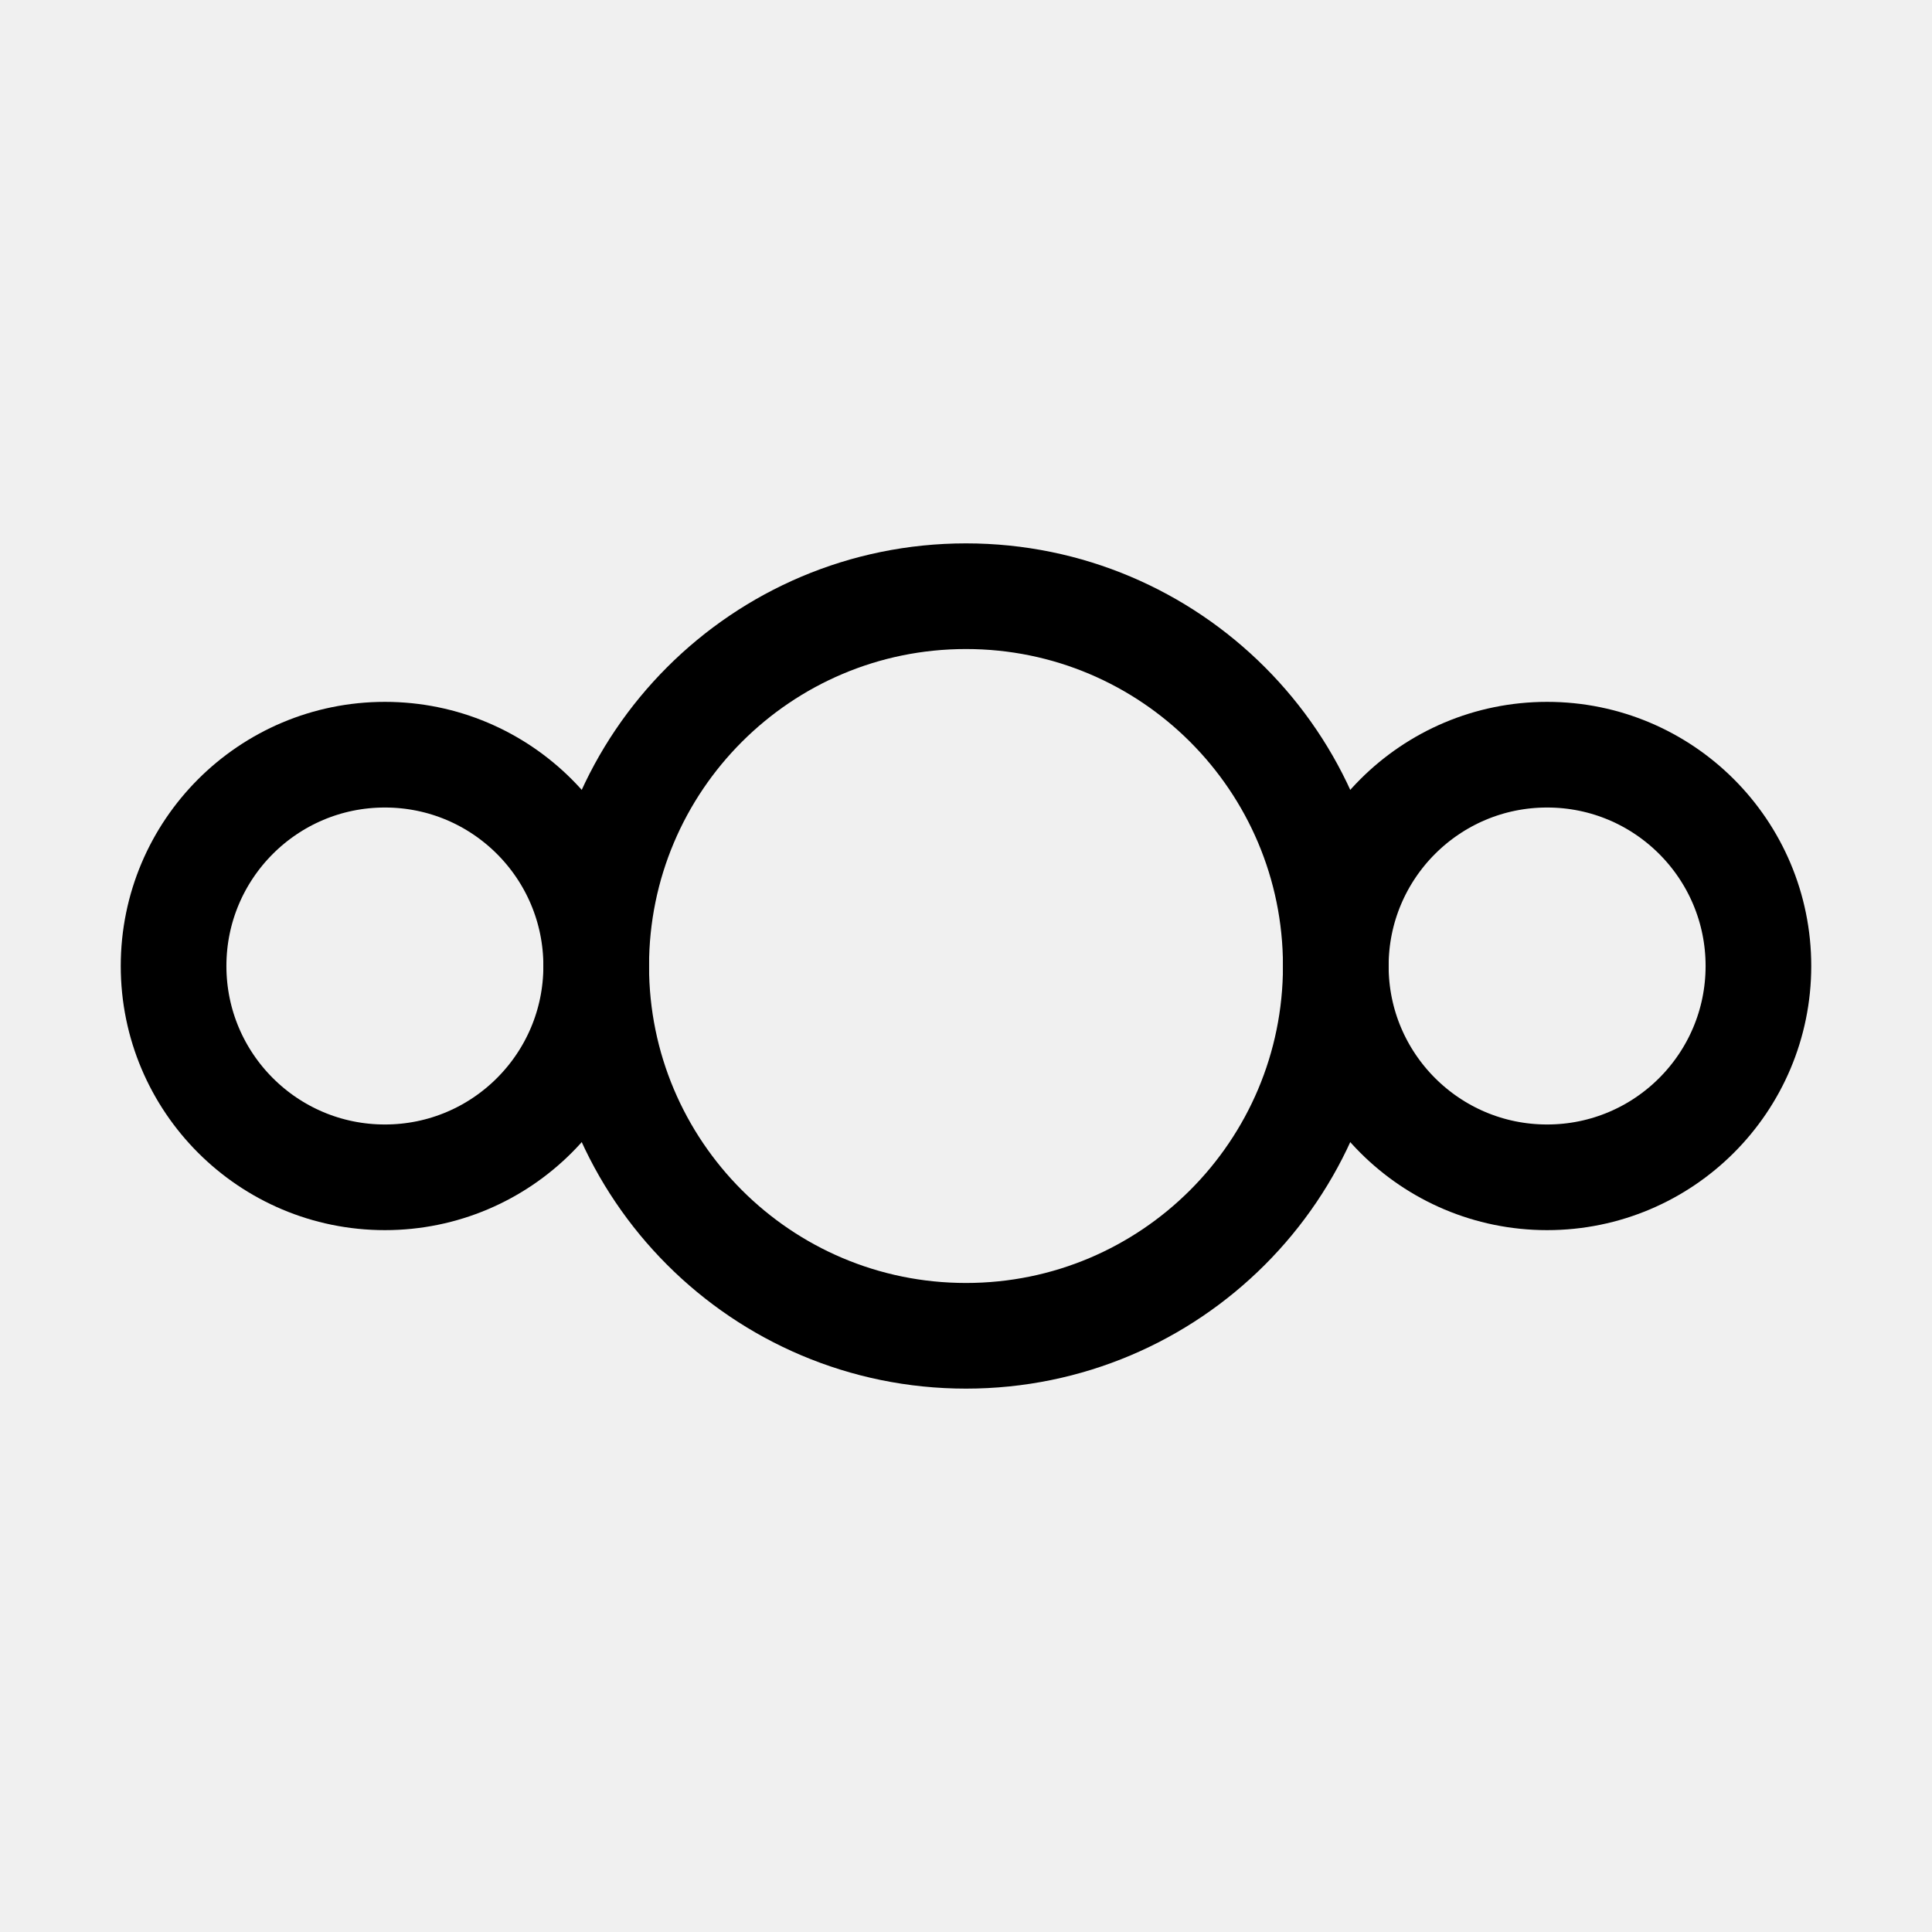
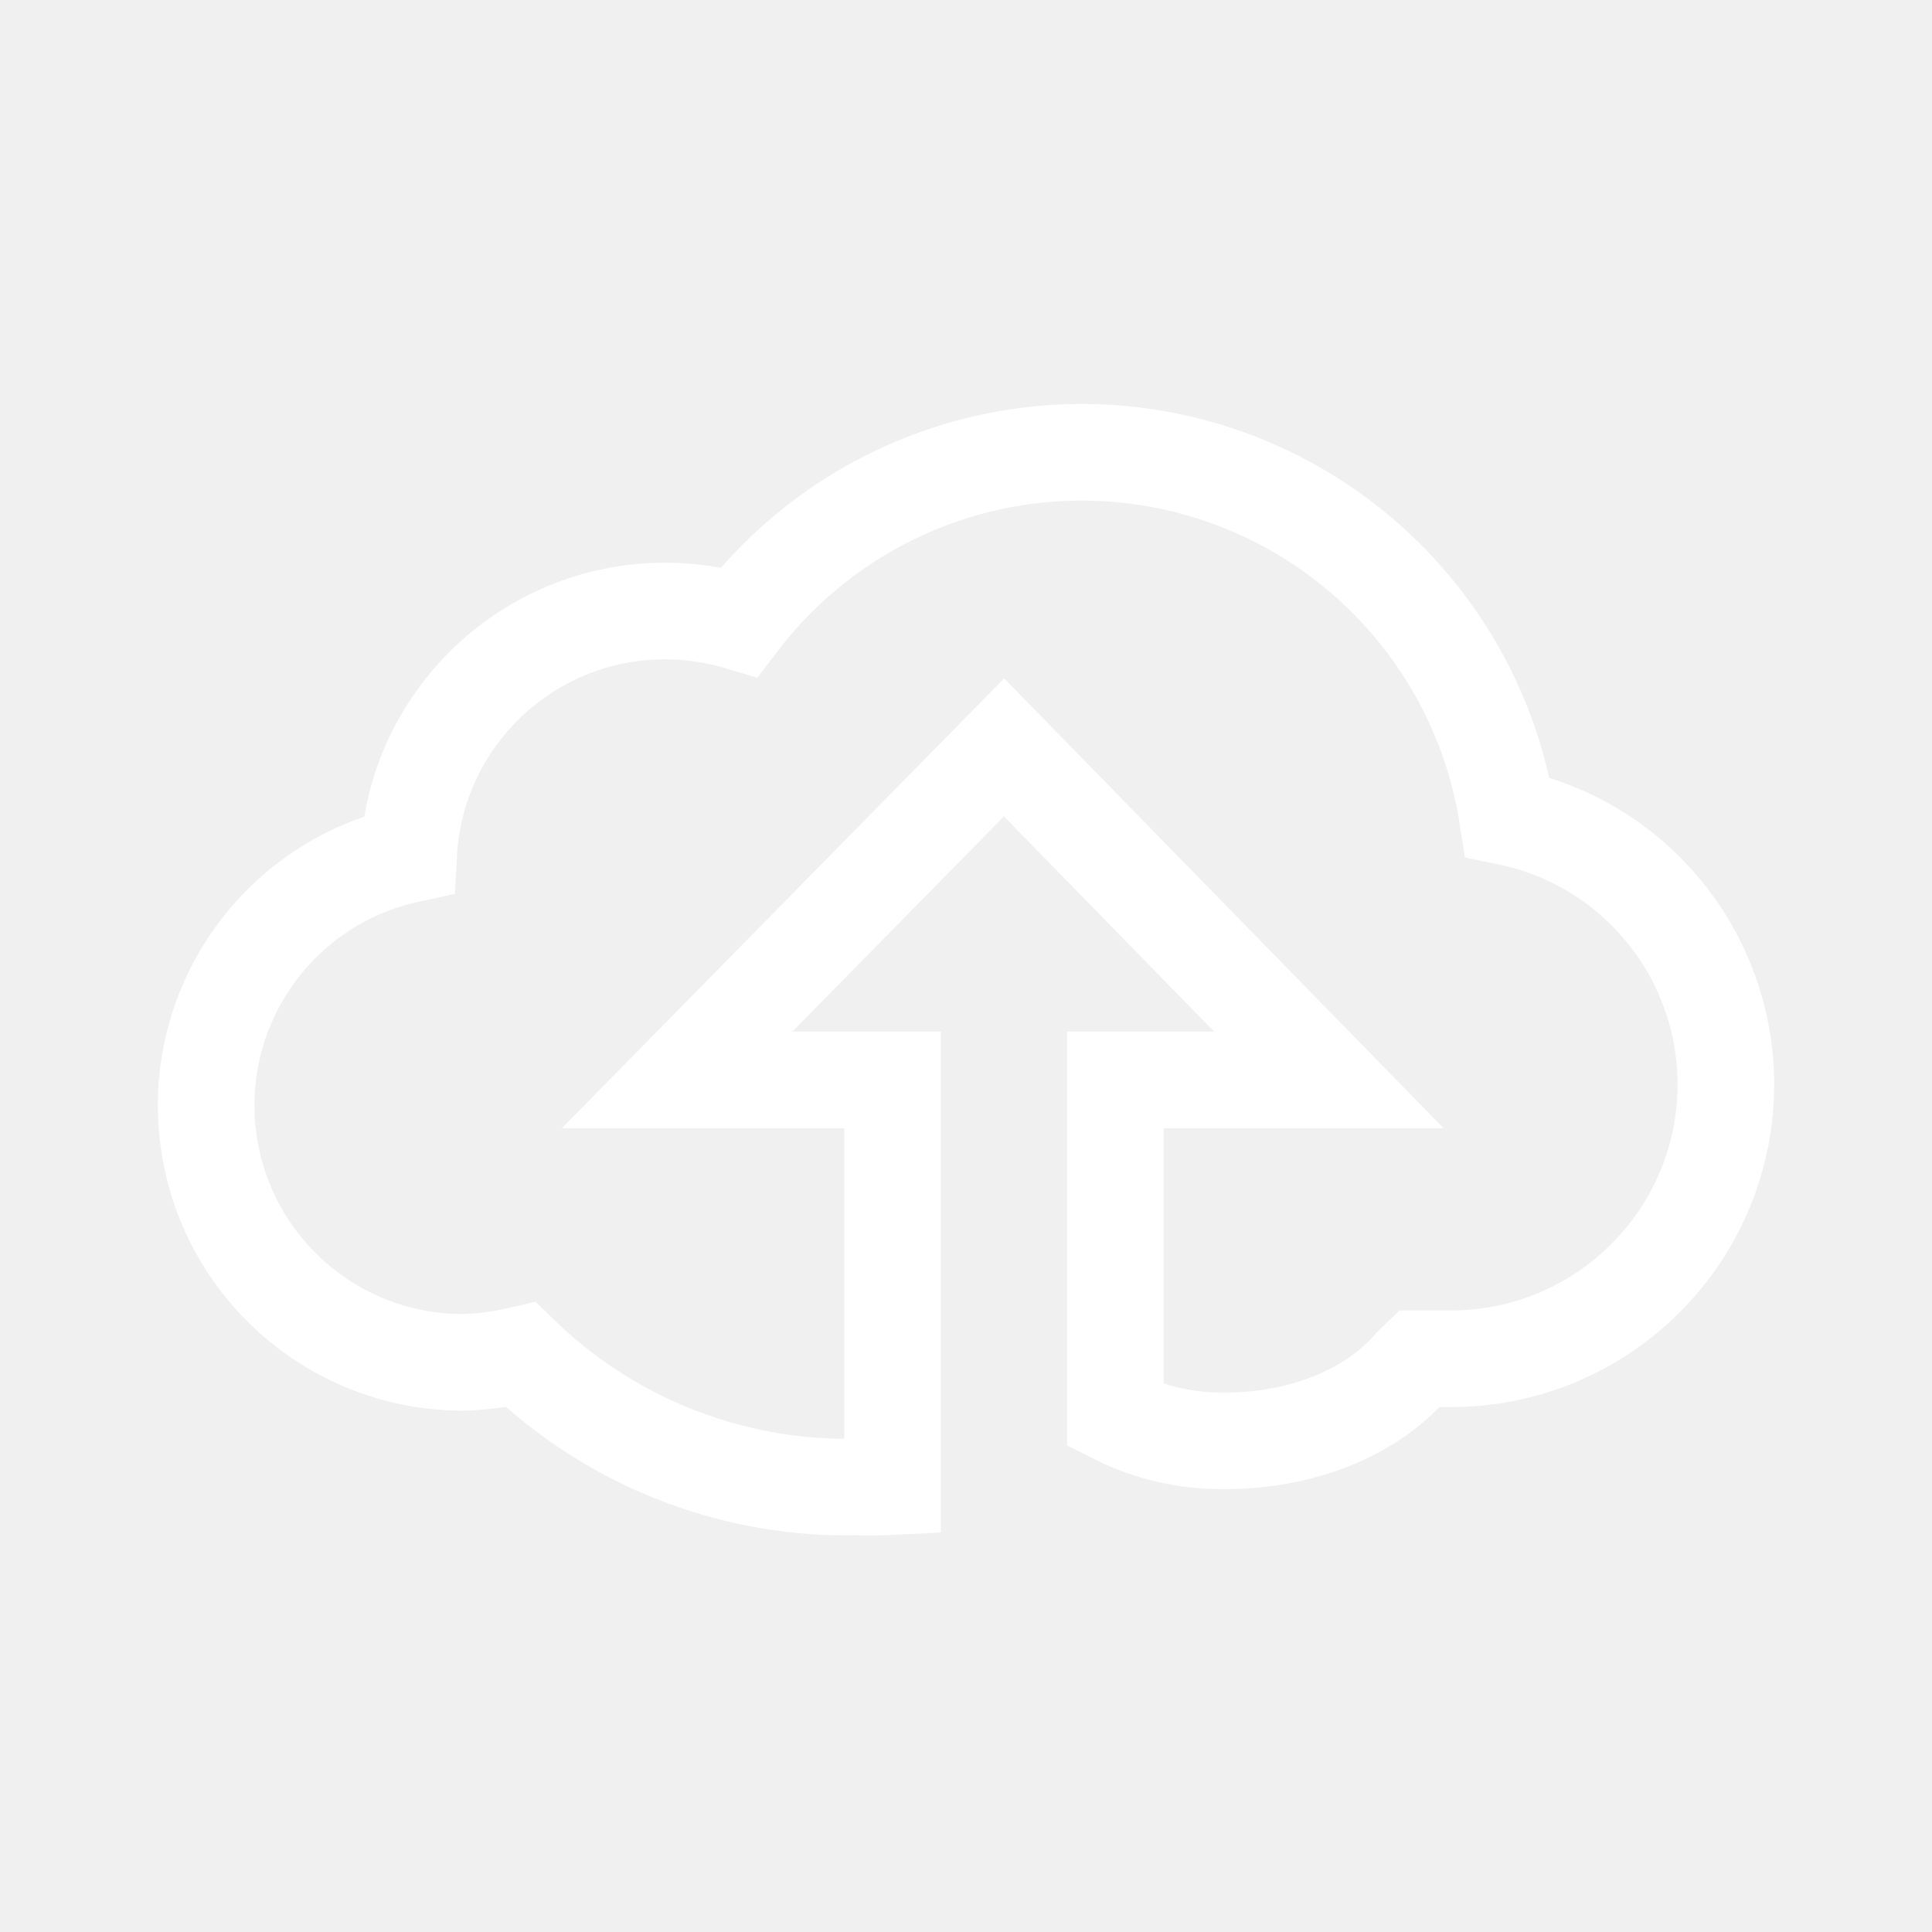
- <svg xmlns="http://www.w3.org/2000/svg" width="100%" height="100%" viewBox="0 0 128 128" version="1.1" fill="none" stroke="black" stroke-width="7px">
-   <circle id="right" cx="102.5" cy="64" r="14" />
-   <circle id="center" cx="64" cy="64" r="24.5" />
-   <circle id="left" cx="25.5" cy="64" r="14" />
+ <svg xmlns="http://www.w3.org/2000/svg" width="300" height="300" viewBox="0 0 300 300">
+   <defs>
+     <clipPath id="clip-MacOS_Sidebar_logo_simple">
+       <rect width="300" height="300" />
+     </clipPath>
+   </defs>
+   <g id="MacOS_Sidebar_logo_simple" data-name="MacOS Sidebar logo simple" clip-path="url(#clip-MacOS_Sidebar_logo_simple)">
+     <path id="Differenzmenge_12" data-name="Differenzmenge 12" d="M103.2,160.723c-.656,0-1.328,0-1.984-.031-.516.012-1.023.016-1.539.016A72.82,72.82,0,0,1,48.859,140.16a46.428,46.428,0,0,1-8.828,1.172,39.886,39.886,0,0,1-8.586-78.867,39.864,39.864,0,0,1,39.844-37.8,40.279,40.279,0,0,1,11.484,1.684,66.9,66.9,0,0,1,119.3,30.281,42.426,42.426,0,0,1,21.078,71.969,42.524,42.524,0,0,1-29.914,12.172c-.18,0-.344,0-.508,0h-4.391l-1.2,1.168c-6.273,7.246-17.039,11.57-28.8,11.57a36.578,36.578,0,0,1-17.148-3.891V97.473h33.148L123.9,45.844,73.133,97.473h33.453v63.156C105.383,160.691,104.242,160.723,103.2,160.723Z" transform="translate(32.008 70.215)" fill="none" stroke="#FFFFFF" stroke-width="15" />
+   </g>
</svg>
